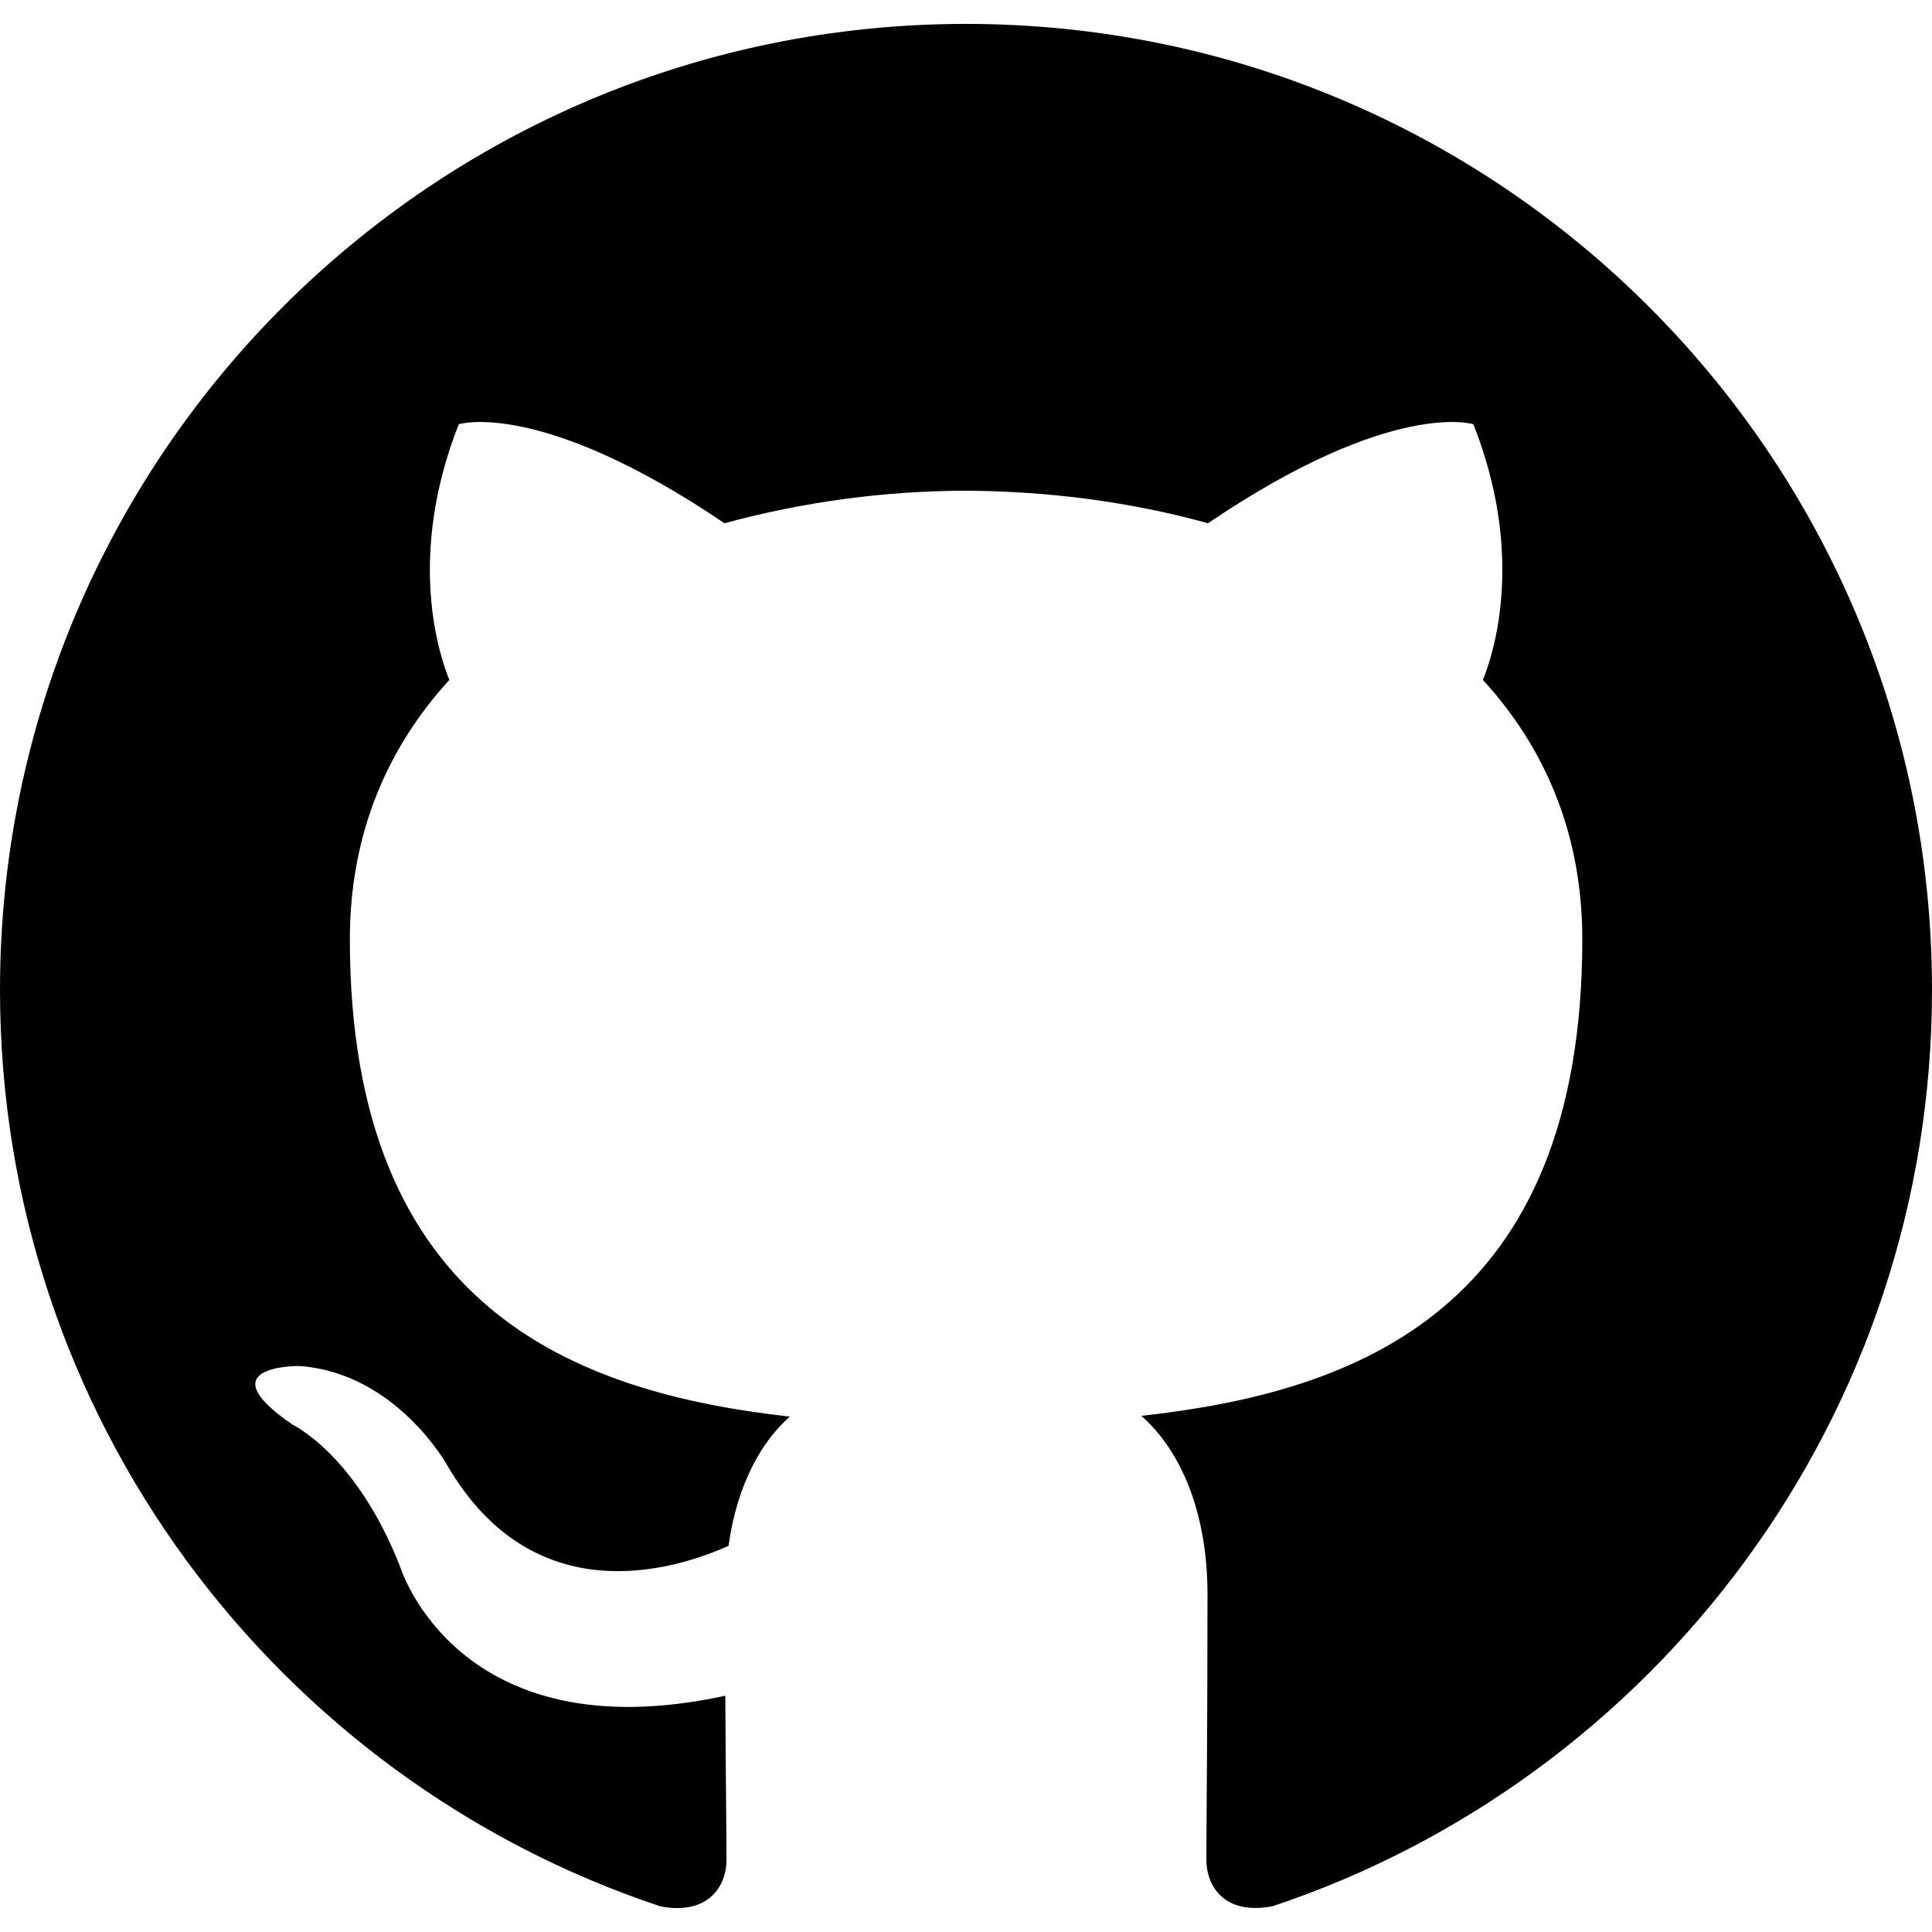
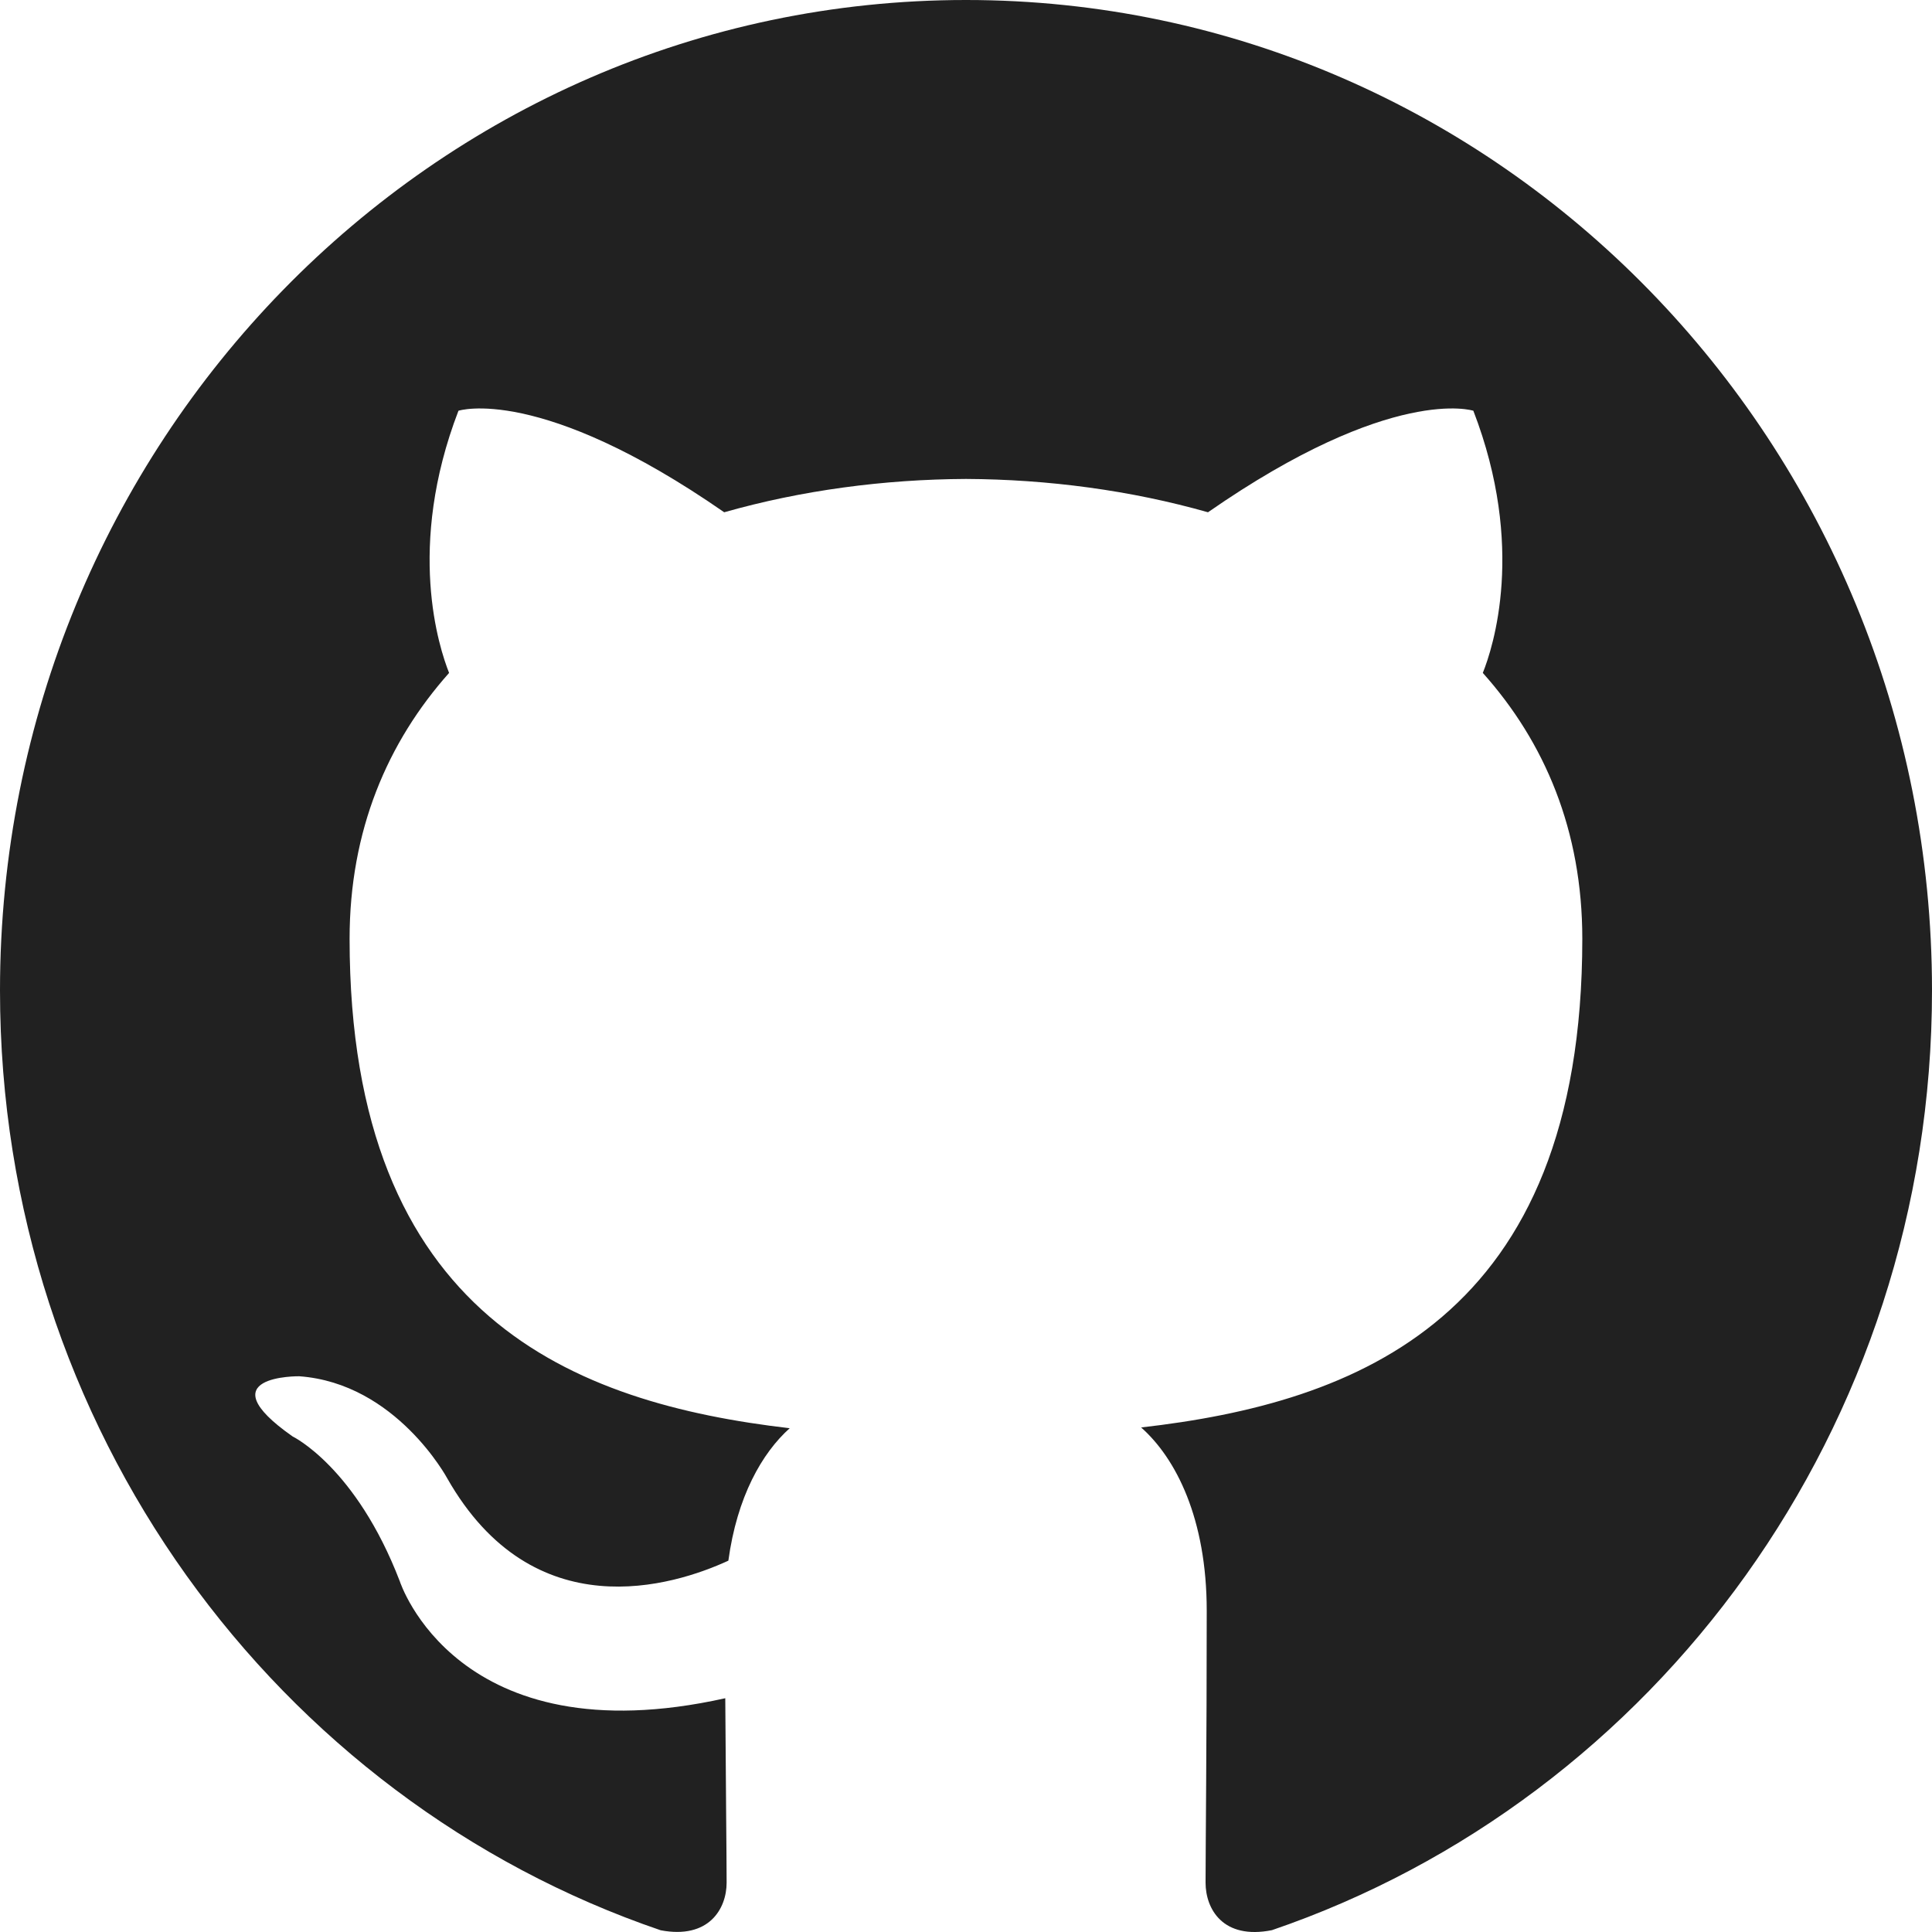
- <svg xmlns="http://www.w3.org/2000/svg" width="24" height="24" viewBox="0 0 24 24" fill="currentColor">
-   <path d="M12 .297c-6.63 0-12 5.373-12 12 0 5.303 3.438 9.8 8.205 11.385.6.113.82-.258.82-.577    0-.285-.01-1.04-.015-2.04-3.338.724-4.042-1.61-4.042-1.61-.546-1.387-1.333-1.757-1.333-1.757-1.089-.744.083-.729.083-.729    1.205.085 1.84 1.237 1.84 1.237 1.07 1.834 2.807 1.304 3.492.997.108-.775.418-1.305.762-1.605-2.665-.3-5.466-1.334-5.466-5.931    0-1.31.468-2.381 1.236-3.221-.124-.303-.535-1.523.117-3.176 0 0 1.008-.322 3.301 1.23a11.5 11.5 0 0 1 3.003-.404c1.018.005    2.044.138 3.003.404 2.291-1.552 3.297-1.23 3.297-1.23.653 1.653.242 2.873.118 3.176.77.84 1.235 1.911 1.235 3.221    0 4.609-2.807 5.628-5.479 5.921.43.372.823 1.102.823 2.222 0 1.606-.014 2.898-.014 3.293    0 .322.218.694.825.576C20.565 22.092 24 17.592 24 12.297c0-6.627-5.373-12-12-12" />
+ <svg xmlns="http://www.w3.org/2000/svg" width="800px" height="800px" viewBox="0 0 20 20" version="1.1" fill="#212121">
+   <g id="SVGRepo_bgCarrier" stroke-width="0" />
+   <g id="SVGRepo_tracerCarrier" stroke-linecap="round" stroke-linejoin="round" />
+   <g id="SVGRepo_iconCarrier">
+     <defs> </defs>
+     <g id="Page-1" stroke="none" stroke-width="1" fill="none" fill-rule="evenodd">
+       <g id="Dribbble-Light-Preview" transform="translate(-140, -7559)" fill="#212121">
+         <g id="icons" transform="translate(56, 160)">
+           <path d="M94,7399 C99.523,7399 104,7403.59 104,7409.253 C104,7413.782 101.138,7417.624 97.167,7418.981 C96.66,7419.082 96.48,7418.762 96.48,7418.489 C96.48,7418.151 96.492,7417.047 96.492,7415.675 C96.492,7414.719 96.172,7414.095 95.813,7413.777 C98.04,7413.523 100.38,7412.656 100.38,7408.718 C100.38,7407.598 99.992,7406.684 99.35,7405.966 C99.454,7405.707 99.797,7404.664 99.252,7403.252 C99.252,7403.252 98.414,7402.977 96.505,7404.303 C95.706,7404.076 94.85,7403.962 94,7403.958 C93.15,7403.962 92.295,7404.076 91.497,7404.303 C89.586,7402.977 88.746,7403.252 88.746,7403.252 C88.203,7404.664 88.546,7405.707 88.649,7405.966 C88.01,7406.684 87.619,7407.598 87.619,7408.718 C87.619,7412.646 89.954,7413.526 92.175,7413.785 C91.889,7414.041 91.63,7414.493 91.54,7415.156 C90.97,7415.418 89.522,7415.871 88.63,7414.304 C88.63,7414.304 88.101,7413.319 87.097,7413.247 C87.097,7413.247 86.122,7413.234 87.029,7413.87 C87.029,7413.87 87.684,7414.185 88.139,7415.37 C88.139,7415.37 88.726,7417.2 91.508,7416.58 C91.513,7417.437 91.522,7418.245 91.522,7418.489 C91.522,7418.76 91.338,7419.077 90.839,7418.982 C86.865,7417.627 84,7413.783 84,7409.253 C84,7403.59 88.478,7399 94,7399" id="github-[#142]"> </path>
+         </g>
+       </g>
+     </g>
+   </g>
</svg>
